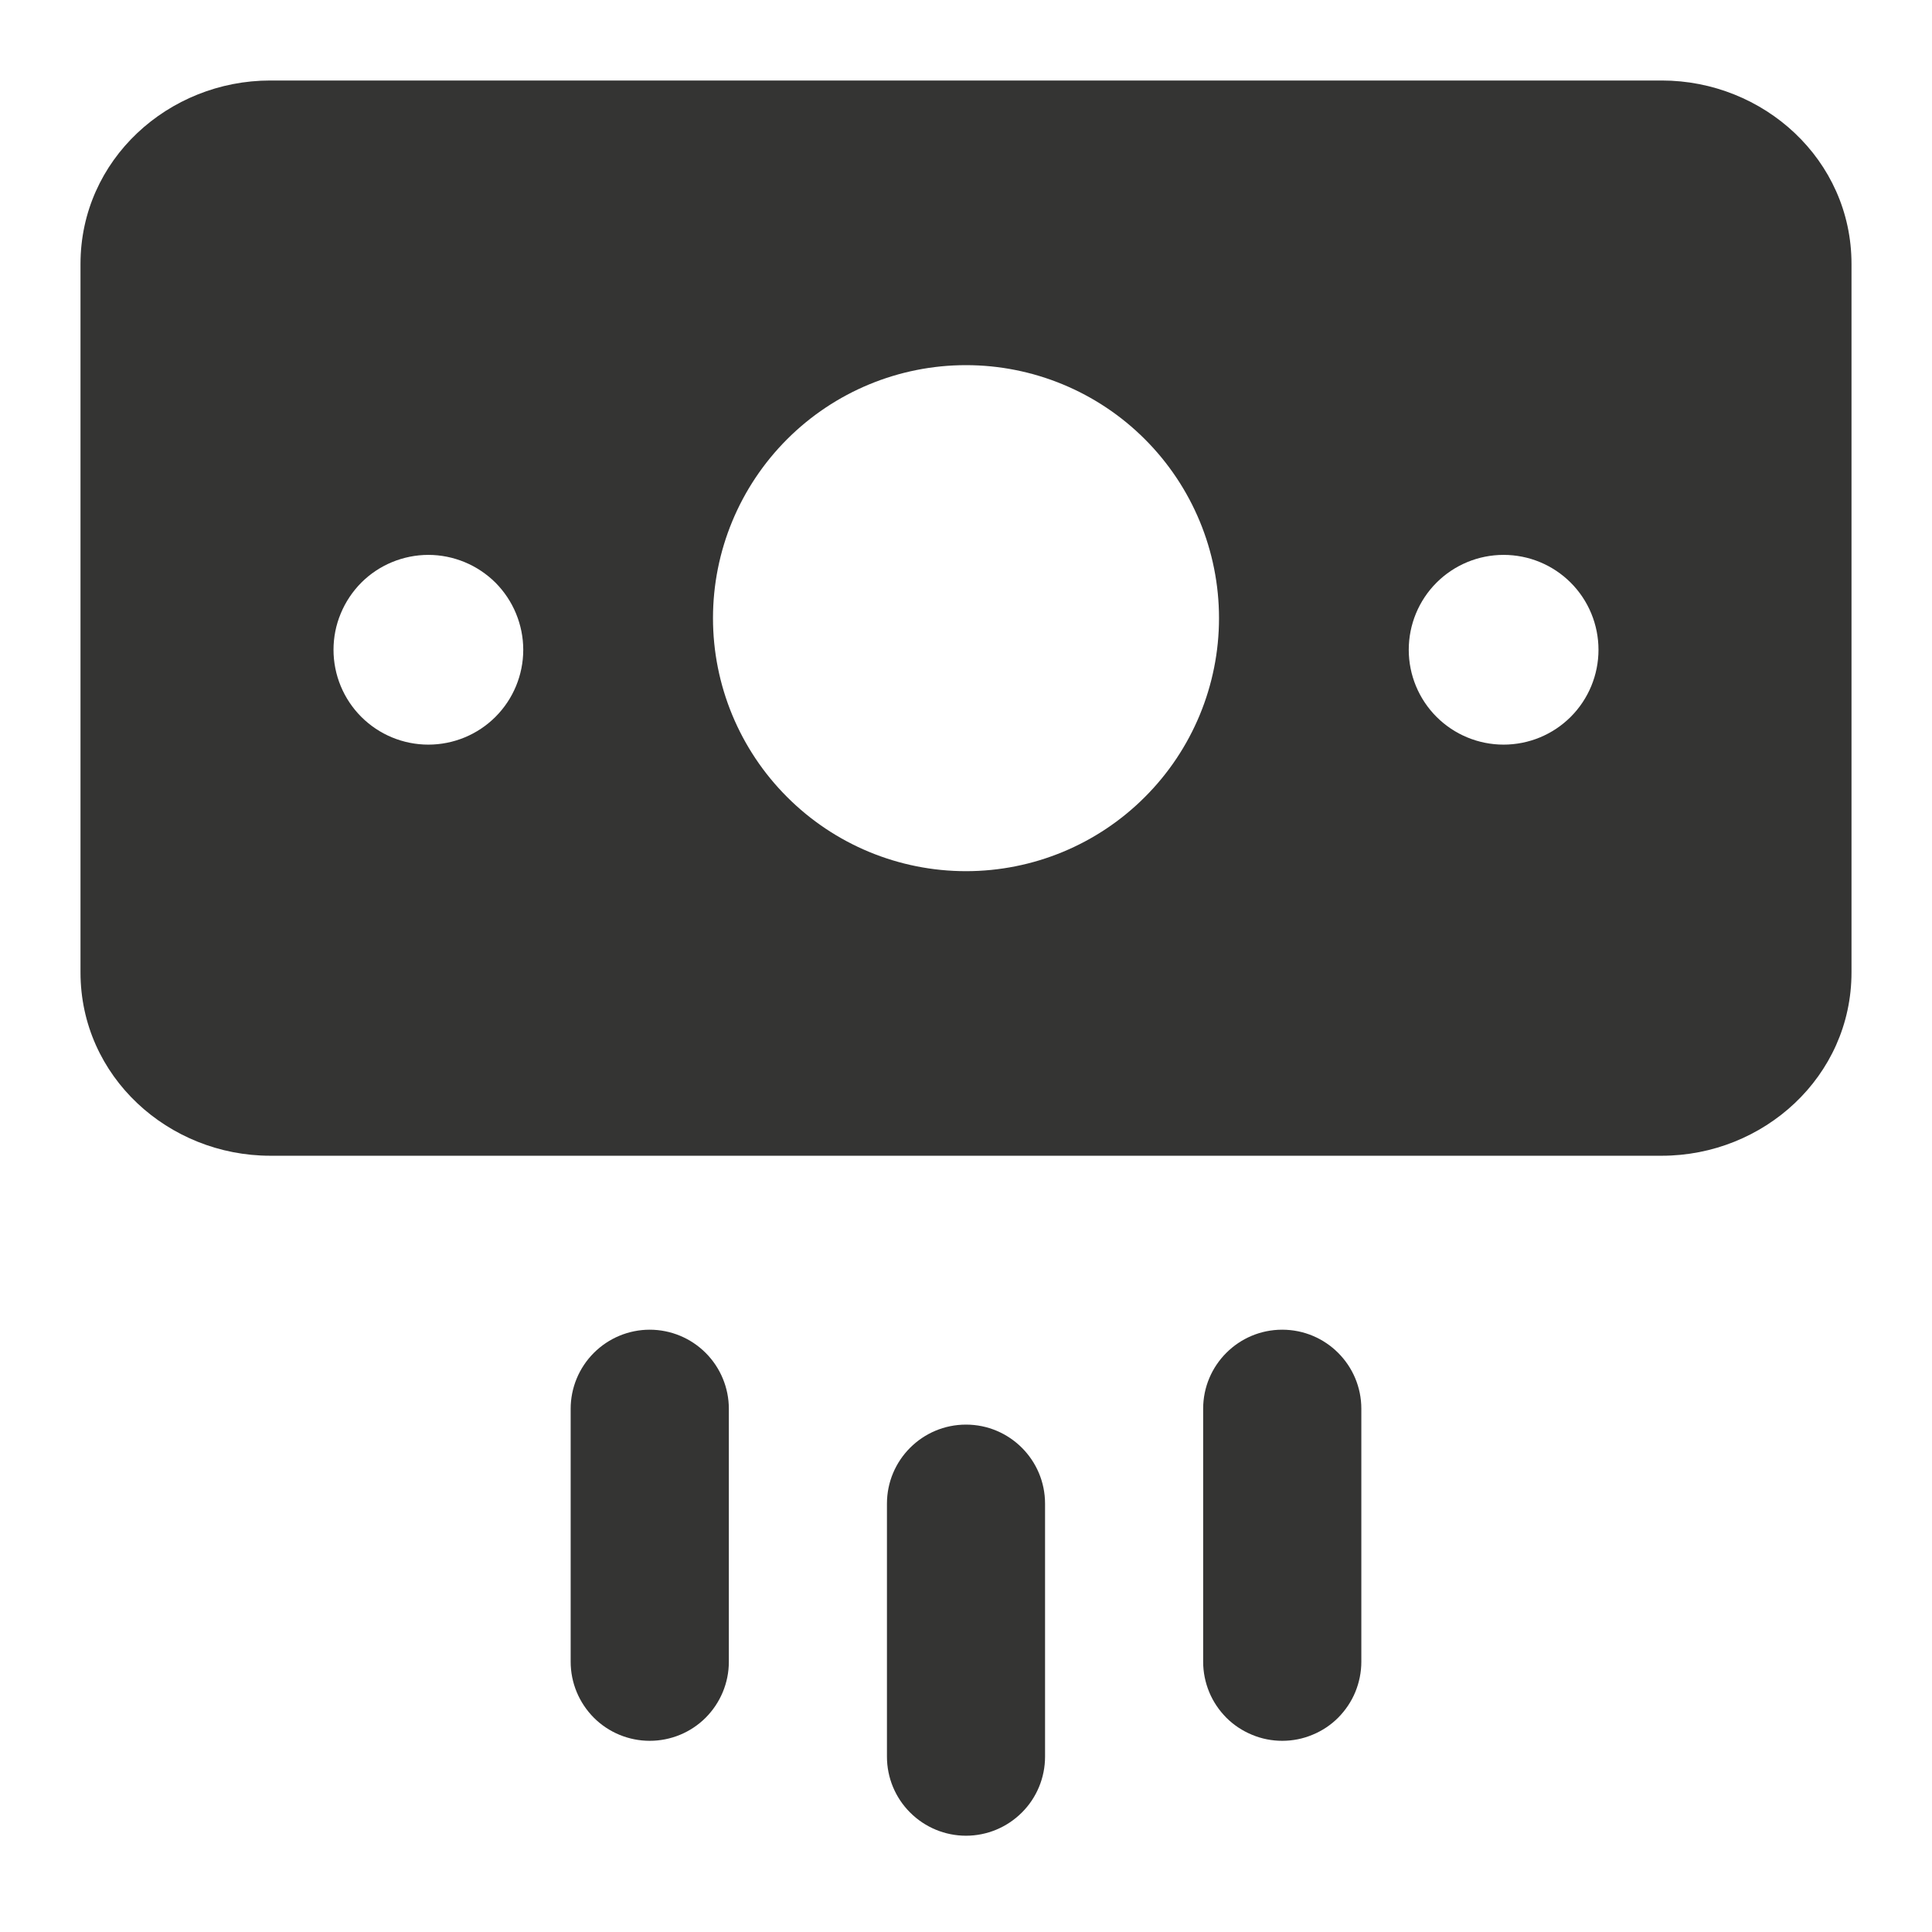
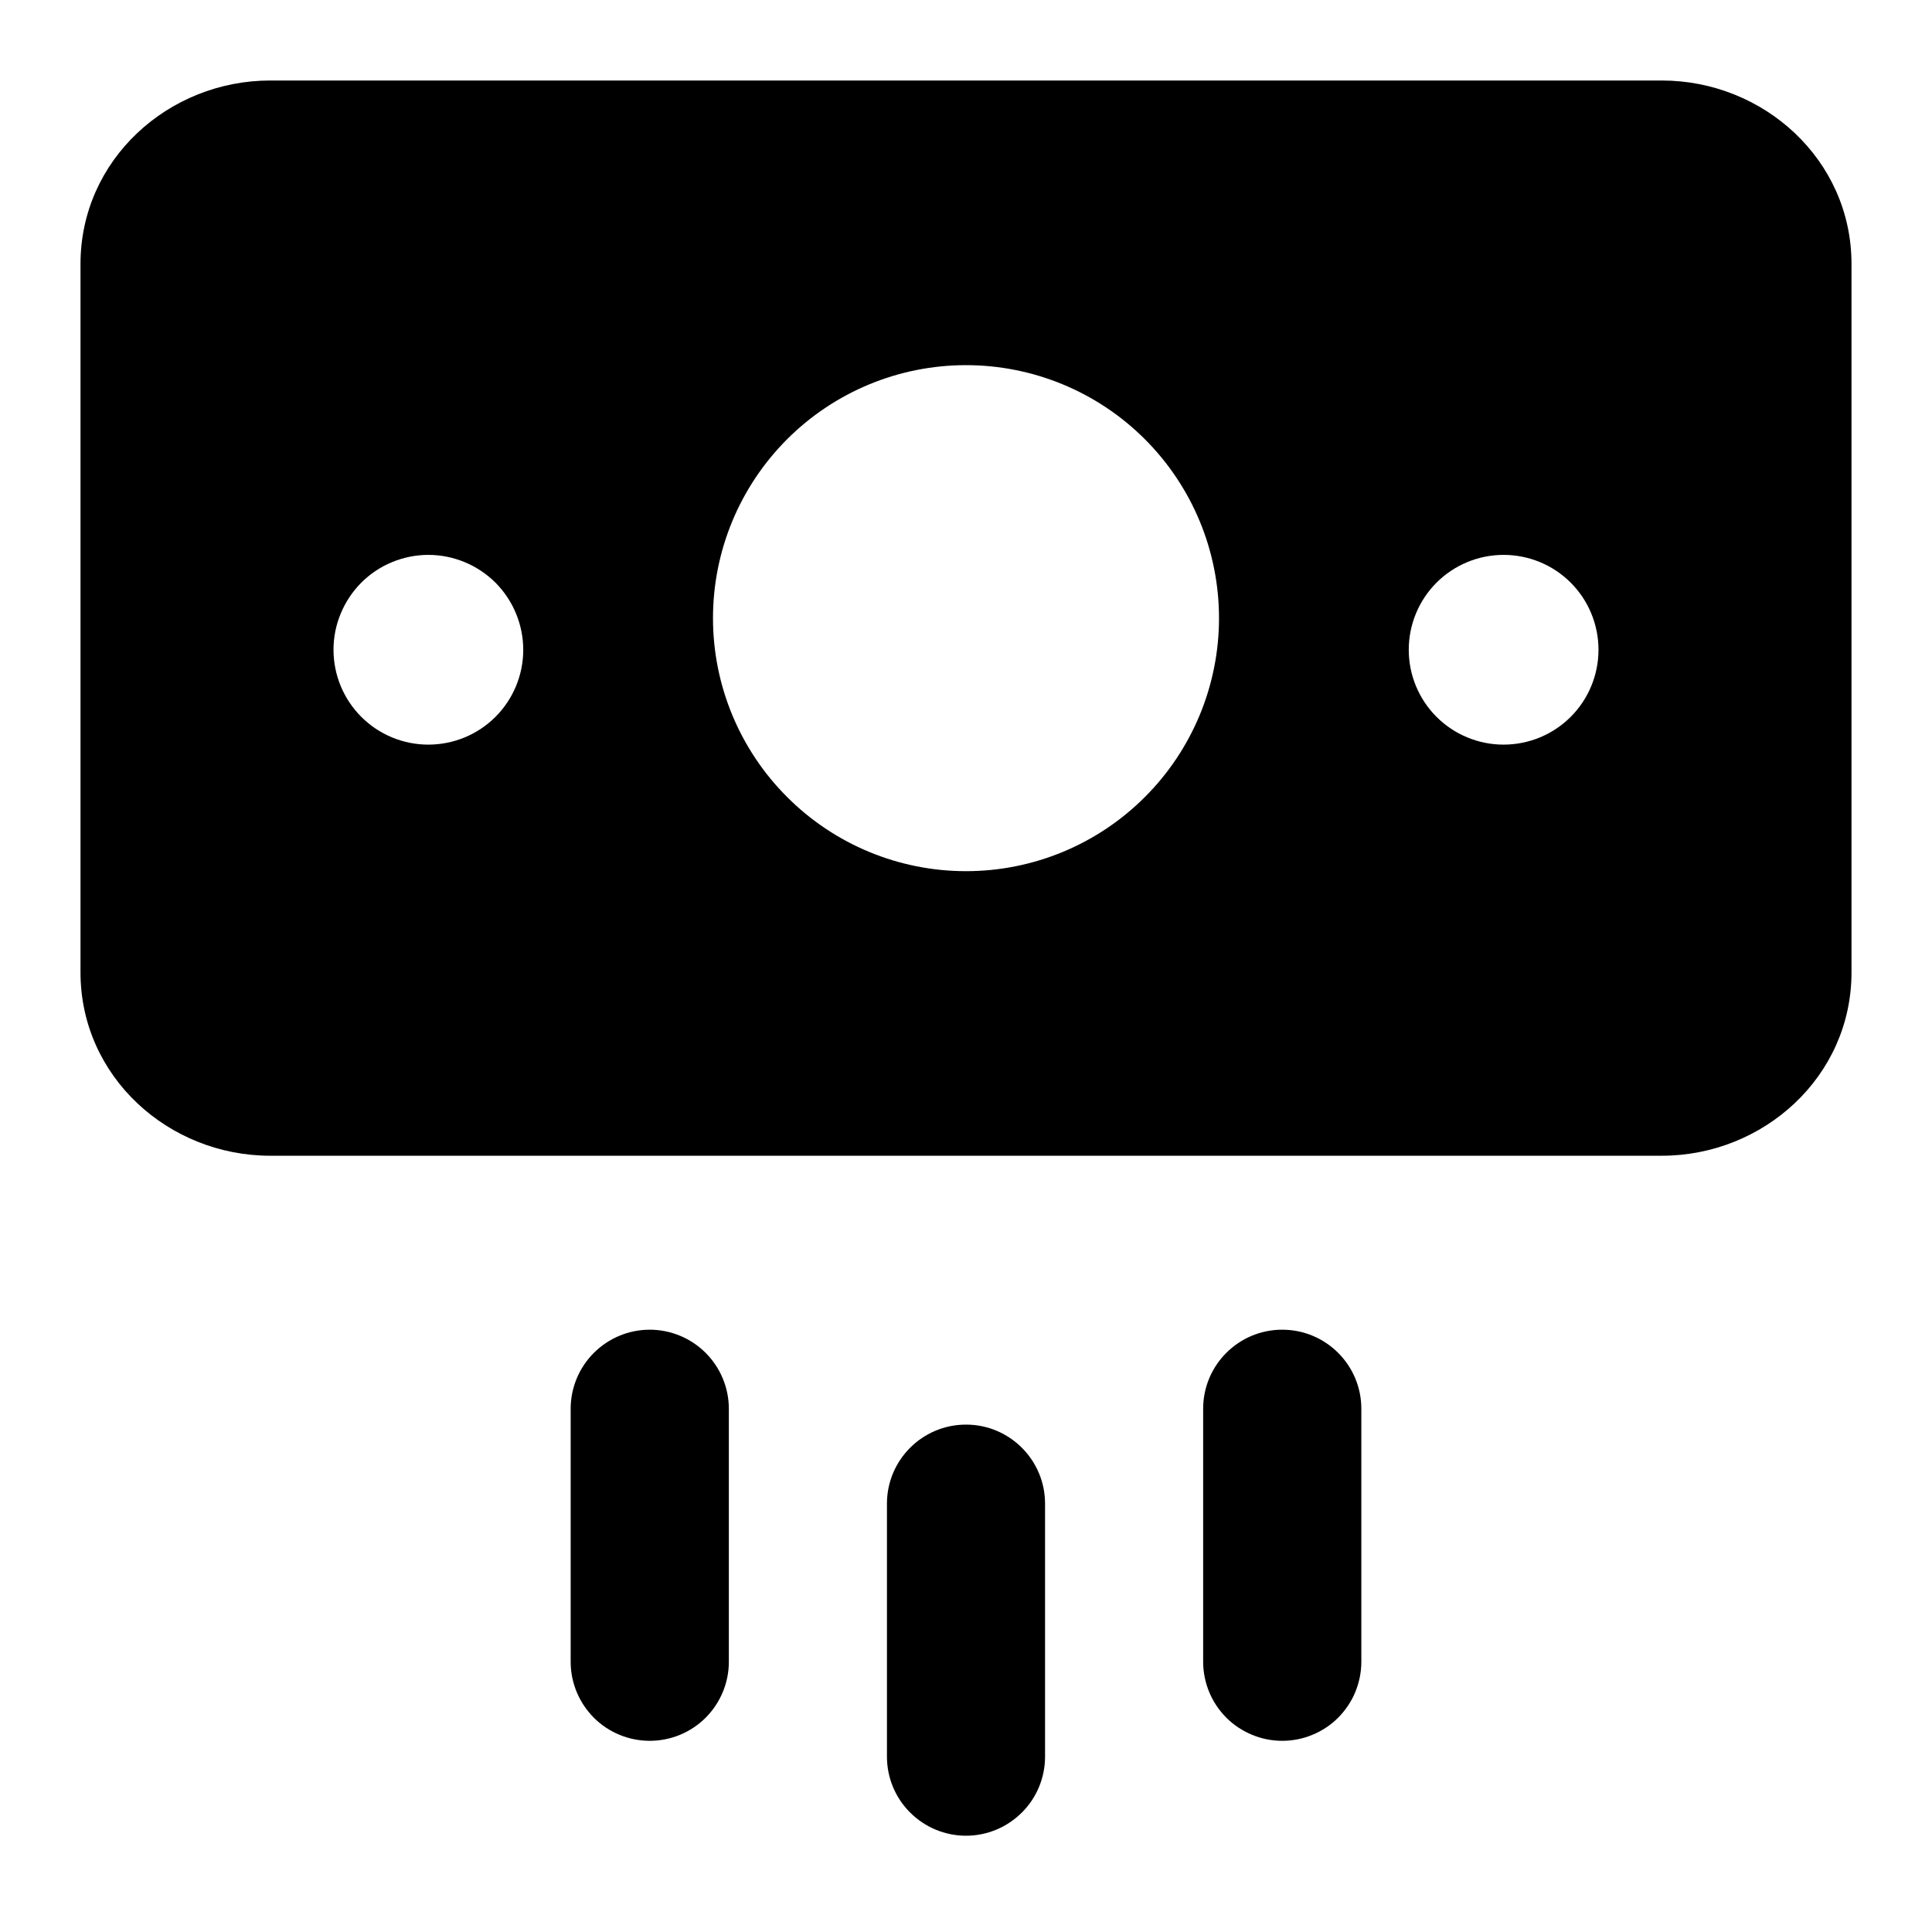
<svg xmlns="http://www.w3.org/2000/svg" width="24" height="24" viewBox="0 0 24 24" fill="none">
-   <path fill-rule="evenodd" clip-rule="evenodd" d="M1 3.279C1 1.982 2.094 1 3.357 1H20.643C21.906 1 23 1.982 23 3.279V12.079C23 13.375 21.906 14.357 20.643 14.357H3.357C2.094 14.357 1 13.375 1 12.079V3.279ZM15.143 7.679C15.143 8.512 14.812 9.312 14.222 9.901C13.633 10.491 12.834 10.822 12 10.822C11.166 10.822 10.367 10.491 9.778 9.901C9.188 9.312 8.857 8.512 8.857 7.679C8.857 6.845 9.188 6.046 9.778 5.456C10.367 4.867 11.166 4.536 12 4.536C12.834 4.536 13.633 4.867 14.222 5.456C14.812 6.046 15.143 6.845 15.143 7.679ZM6.5 8.072C6.5 7.917 6.469 7.764 6.41 7.621C6.351 7.478 6.264 7.348 6.155 7.238C6.045 7.129 5.915 7.042 5.772 6.983C5.629 6.924 5.476 6.893 5.321 6.893C5.167 6.893 5.013 6.924 4.87 6.983C4.727 7.042 4.597 7.129 4.488 7.238C4.379 7.348 4.292 7.478 4.233 7.621C4.173 7.764 4.143 7.917 4.143 8.072C4.143 8.384 4.267 8.684 4.488 8.905C4.709 9.126 5.009 9.25 5.321 9.25C5.634 9.25 5.934 9.126 6.155 8.905C6.376 8.684 6.5 8.384 6.5 8.072ZM18.678 6.893C18.991 6.893 19.291 7.017 19.512 7.238C19.733 7.459 19.857 7.759 19.857 8.072C19.857 8.384 19.733 8.684 19.512 8.905C19.291 9.126 18.991 9.25 18.678 9.25C18.366 9.25 18.066 9.126 17.845 8.905C17.624 8.684 17.5 8.384 17.5 8.072C17.5 7.759 17.624 7.459 17.845 7.238C18.066 7.017 18.366 6.893 18.678 6.893Z" fill="#343433" />
-   <path fill-rule="evenodd" clip-rule="evenodd" d="M9.054 17.5C9.054 17.24 8.95 16.99 8.766 16.806C8.582 16.622 8.332 16.518 8.071 16.518C7.811 16.518 7.561 16.622 7.377 16.806C7.193 16.99 7.089 17.24 7.089 17.5V20.643C7.089 20.904 7.193 21.153 7.377 21.338C7.561 21.522 7.811 21.625 8.071 21.625C8.332 21.625 8.582 21.522 8.766 21.338C8.95 21.153 9.054 20.904 9.054 20.643V17.5ZM15.928 16.518C16.471 16.518 16.911 16.958 16.911 17.5V20.643C16.911 20.772 16.885 20.9 16.836 21.019C16.787 21.138 16.714 21.246 16.623 21.338C16.532 21.429 16.424 21.501 16.304 21.55C16.185 21.6 16.058 21.625 15.928 21.625C15.8 21.625 15.672 21.6 15.553 21.55C15.434 21.501 15.325 21.429 15.234 21.338C15.143 21.246 15.07 21.138 15.021 21.019C14.972 20.9 14.946 20.772 14.946 20.643V17.5C14.946 16.958 15.386 16.518 15.928 16.518ZM12 17.697C12.542 17.697 12.982 18.137 12.982 18.679V21.822C12.982 22.082 12.879 22.332 12.694 22.516C12.51 22.7 12.261 22.804 12 22.804C11.739 22.804 11.49 22.7 11.306 22.516C11.121 22.332 11.018 22.082 11.018 21.822V18.679C11.018 18.137 11.458 17.697 12 17.697Z" fill="#343433" />
+   <path fill-rule="evenodd" clip-rule="evenodd" d="M1 3.279C1 1.982 2.094 1 3.357 1H20.643C21.906 1 23 1.982 23 3.279V12.079C23 13.375 21.906 14.357 20.643 14.357H3.357C2.094 14.357 1 13.375 1 12.079V3.279ZM15.143 7.679C15.143 8.512 14.812 9.312 14.222 9.901C13.633 10.491 12.834 10.822 12 10.822C11.166 10.822 10.367 10.491 9.778 9.901C9.188 9.312 8.857 8.512 8.857 7.679C8.857 6.845 9.188 6.046 9.778 5.456C10.367 4.867 11.166 4.536 12 4.536C12.834 4.536 13.633 4.867 14.222 5.456C14.812 6.046 15.143 6.845 15.143 7.679ZM6.5 8.072C6.5 7.917 6.469 7.764 6.41 7.621C6.351 7.478 6.264 7.348 6.155 7.238C6.045 7.129 5.915 7.042 5.772 6.983C5.629 6.924 5.476 6.893 5.321 6.893C5.167 6.893 5.013 6.924 4.87 6.983C4.727 7.042 4.597 7.129 4.488 7.238C4.379 7.348 4.292 7.478 4.233 7.621C4.173 7.764 4.143 7.917 4.143 8.072C4.143 8.384 4.267 8.684 4.488 8.905C4.709 9.126 5.009 9.25 5.321 9.25C5.634 9.25 5.934 9.126 6.155 8.905C6.376 8.684 6.5 8.384 6.5 8.072ZM18.678 6.893C18.991 6.893 19.291 7.017 19.512 7.238C19.733 7.459 19.857 7.759 19.857 8.072C19.857 8.384 19.733 8.684 19.512 8.905C19.291 9.126 18.991 9.25 18.678 9.25C18.366 9.25 18.066 9.126 17.845 8.905C17.624 8.684 17.5 8.384 17.5 8.072C17.5 7.759 17.624 7.459 17.845 7.238C18.066 7.017 18.366 6.893 18.678 6.893Z" fill="currentColor" />
+   <path fill-rule="evenodd" clip-rule="evenodd" d="M9.054 17.5C9.054 17.24 8.95 16.99 8.766 16.806C8.582 16.622 8.332 16.518 8.071 16.518C7.811 16.518 7.561 16.622 7.377 16.806C7.193 16.99 7.089 17.24 7.089 17.5V20.643C7.089 20.904 7.193 21.153 7.377 21.338C7.561 21.522 7.811 21.625 8.071 21.625C8.332 21.625 8.582 21.522 8.766 21.338C8.95 21.153 9.054 20.904 9.054 20.643V17.5ZM15.928 16.518C16.471 16.518 16.911 16.958 16.911 17.5V20.643C16.911 20.772 16.885 20.9 16.836 21.019C16.787 21.138 16.714 21.246 16.623 21.338C16.532 21.429 16.424 21.501 16.304 21.55C16.185 21.6 16.058 21.625 15.928 21.625C15.8 21.625 15.672 21.6 15.553 21.55C15.434 21.501 15.325 21.429 15.234 21.338C15.143 21.246 15.07 21.138 15.021 21.019C14.972 20.9 14.946 20.772 14.946 20.643V17.5C14.946 16.958 15.386 16.518 15.928 16.518ZM12 17.697C12.542 17.697 12.982 18.137 12.982 18.679V21.822C12.982 22.082 12.879 22.332 12.694 22.516C12.51 22.7 12.261 22.804 12 22.804C11.739 22.804 11.49 22.7 11.306 22.516C11.121 22.332 11.018 22.082 11.018 21.822V18.679C11.018 18.137 11.458 17.697 12 17.697Z" fill="currentColor" />
</svg>
